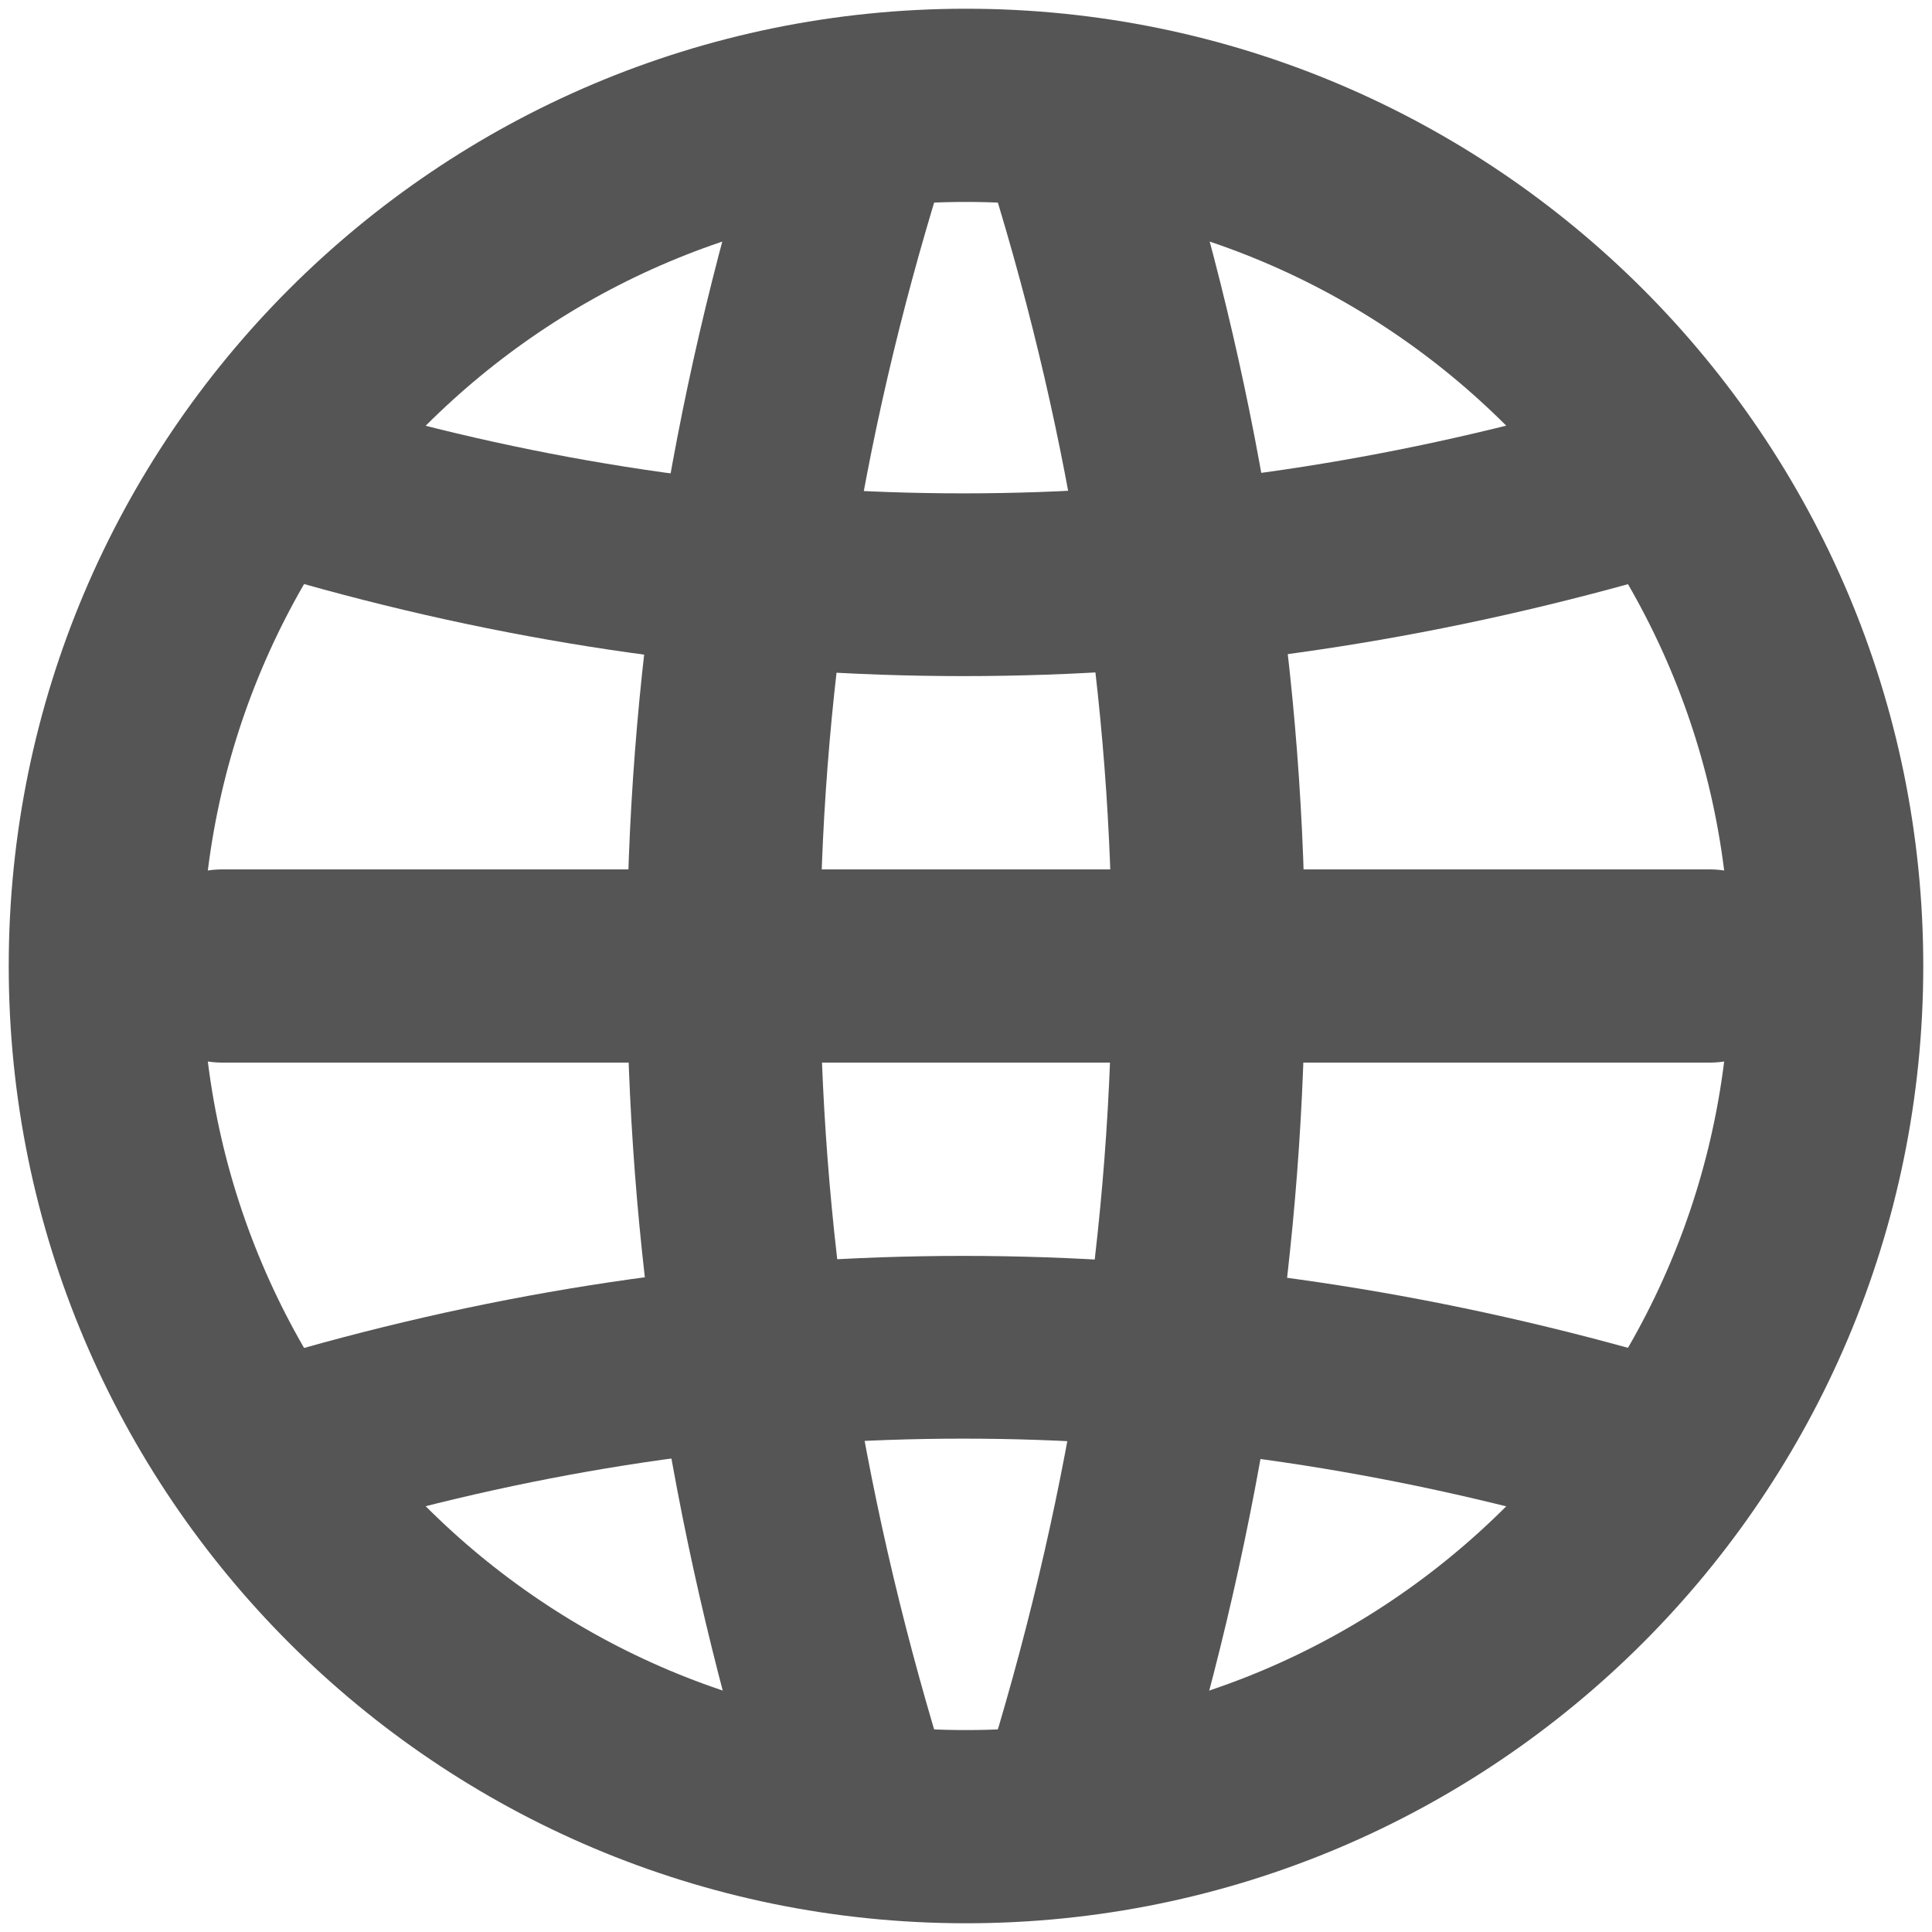
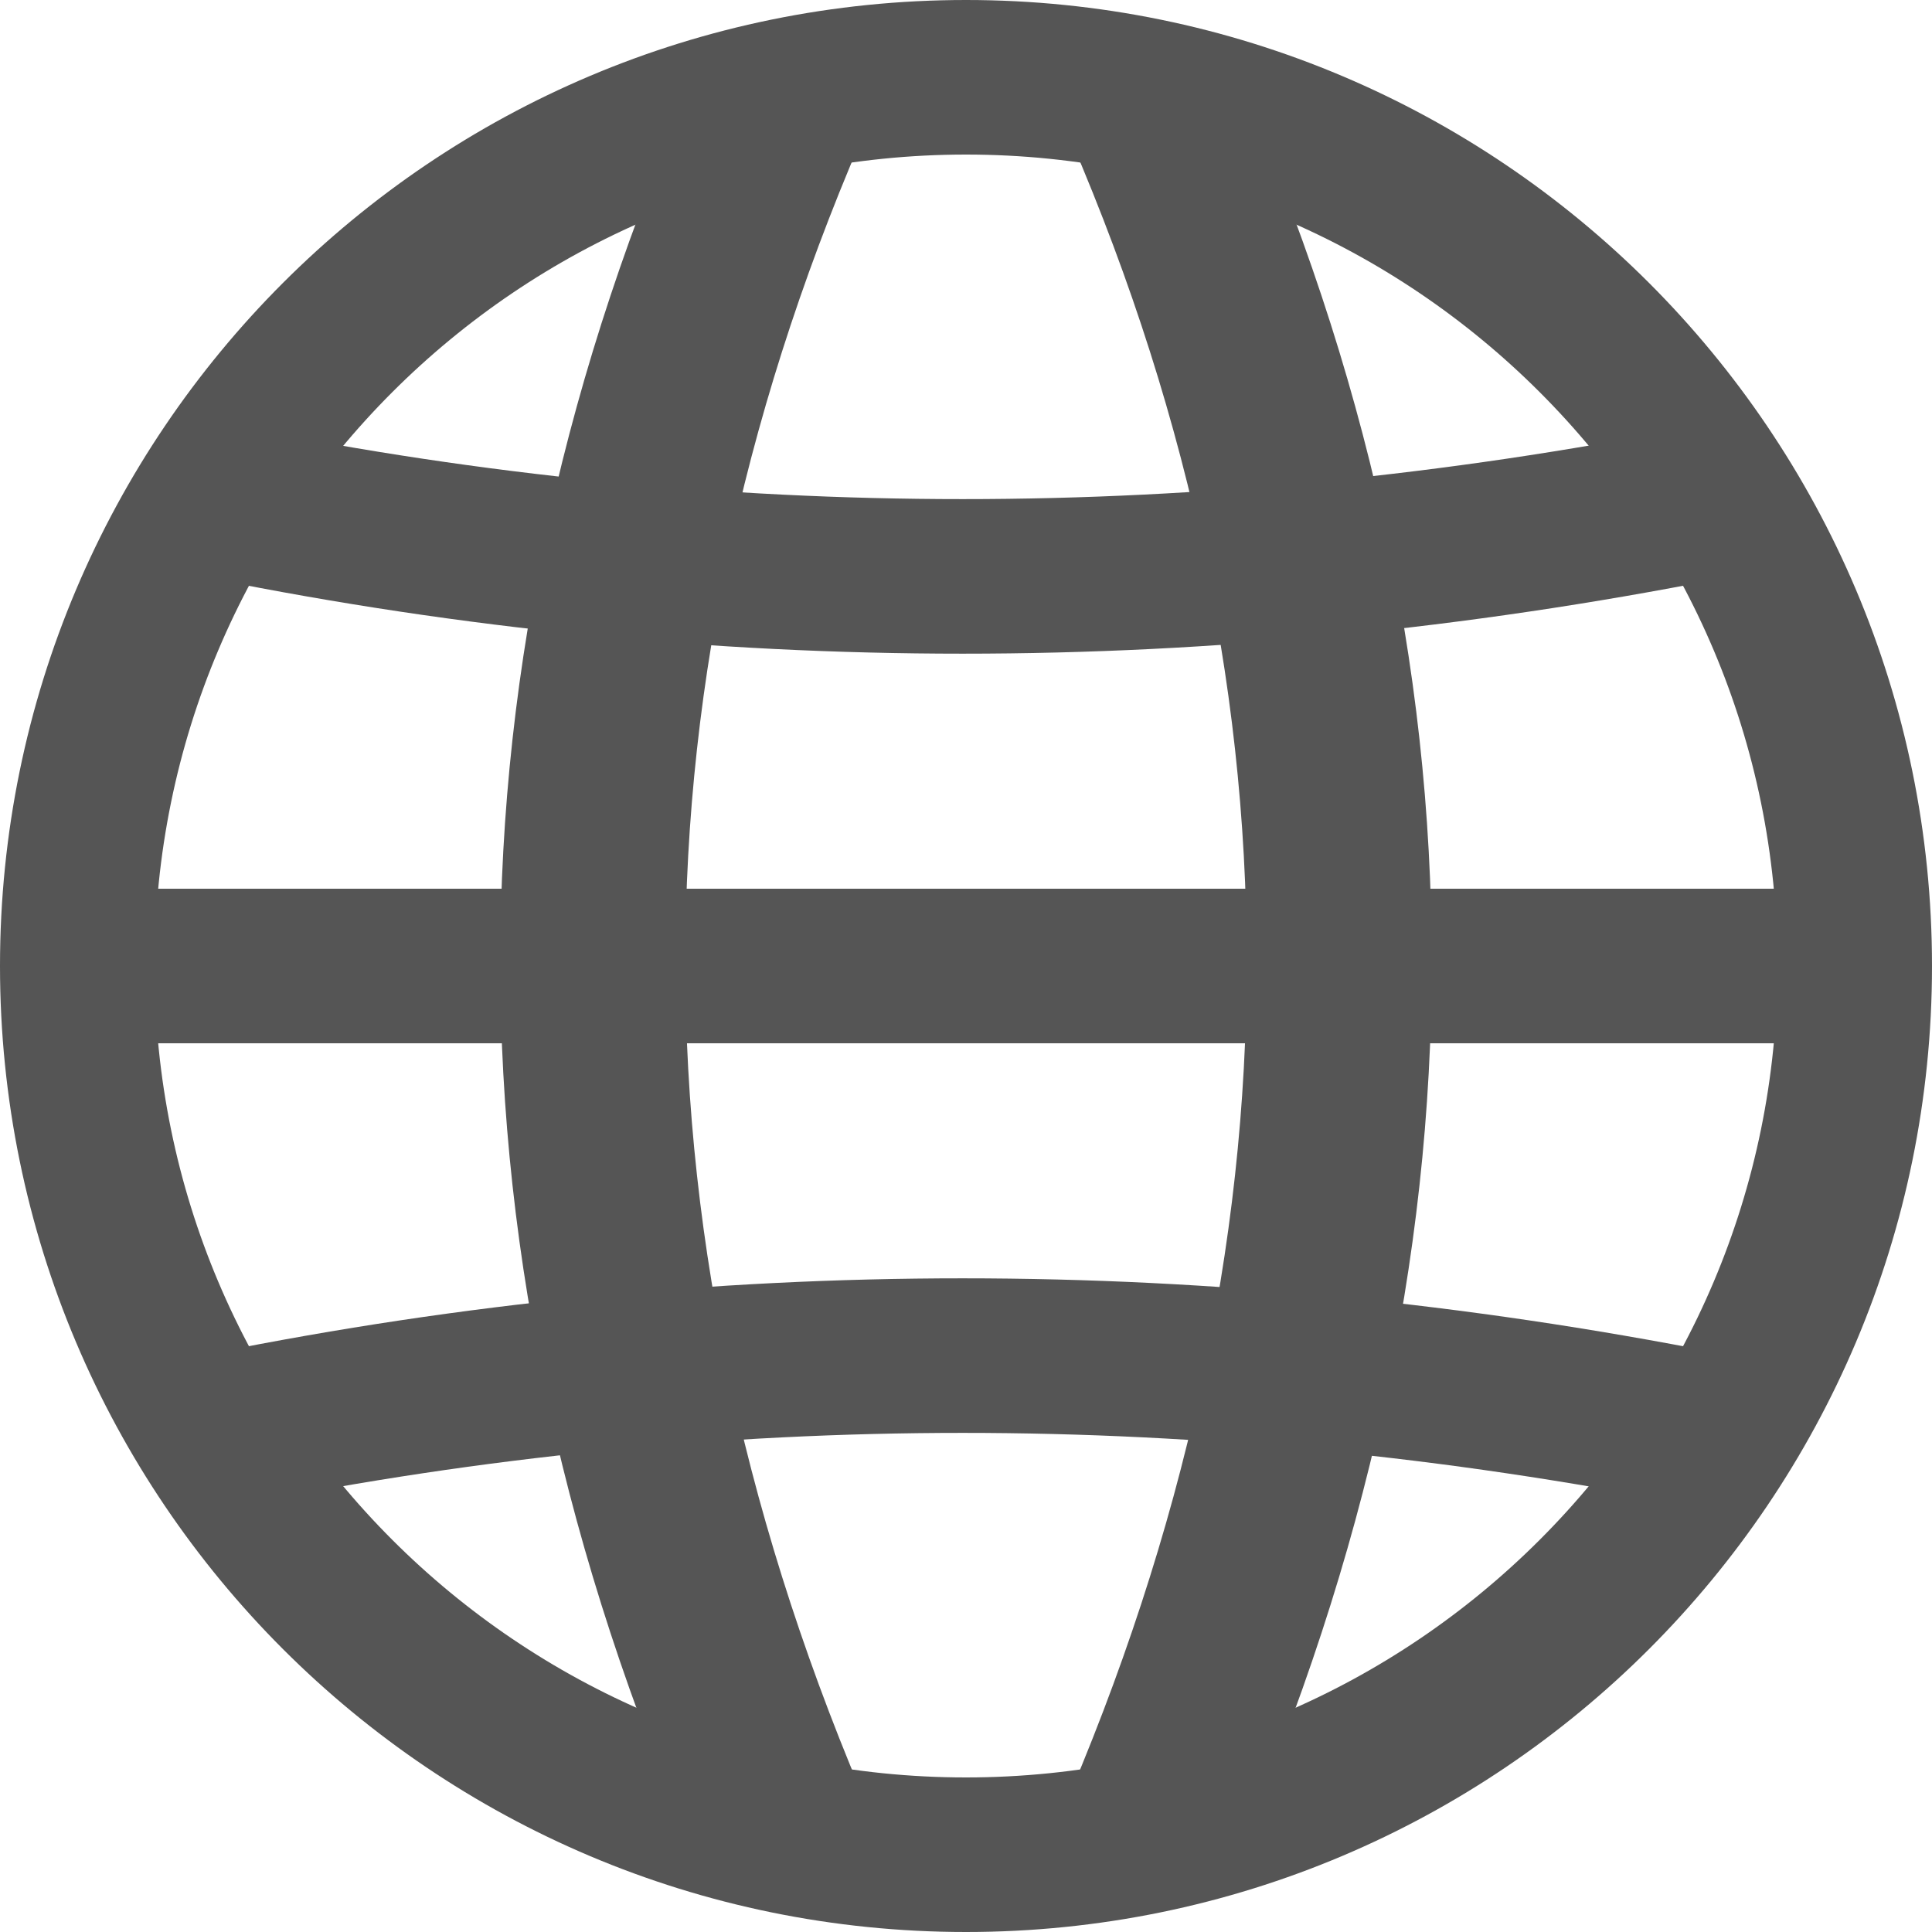
<svg xmlns="http://www.w3.org/2000/svg" width="50mm" height="50mm" viewBox="0 0 50 50" version="1.1" id="svg1">
  <defs id="defs1" />
-   <circle style="fill:none;stroke:#555555;stroke-width:5;stroke-linejoin:round;stroke-dasharray:none;stroke-opacity:1" id="path3" cx="25" cy="25" r="22.274" />
-   <g id="g6" transform="matrix(1,0,0,0.8946985,-9.235489e-4,2.707709)" style="stroke-width:5.286;stroke-dasharray:none">
-     <path style="fill:none;stroke:#555555;stroke-width:5.286;stroke-linecap:butt;stroke-linejoin:round;stroke-dasharray:none;stroke-opacity:1" d="m 8.592,38.508 c 10.84,-3.418 21.784,-3.418 32.832,0" id="path4" />
-     <path style="fill:none;stroke:#555555;stroke-width:5.286;stroke-linecap:butt;stroke-linejoin:round;stroke-dasharray:none;stroke-opacity:1" d="m 8.592,11.324 c 10.84,3.418 21.784,3.418 32.832,0" id="path4-0" />
+   <circle style="fill:none;stroke:#555555;stroke-width:4;stroke-linejoin:round;stroke-dasharray:none;stroke-opacity:1" id="path3" cx="25" cy="25" r="23" />
+   <g id="g1" transform="translate(-6.3663061e-4)">
+     <path style="fill:none;stroke:#555555;stroke-width:4;stroke-linecap:butt;stroke-linejoin:round;stroke-dasharray:none;stroke-opacity:1" d="m 5.918,36.979 c 12.603,-2.528 25.327,-2.528 38.173,0" id="path4" />
+     <path style="fill:none;stroke:#555555;stroke-width:4;stroke-linecap:butt;stroke-linejoin:round;stroke-dasharray:none;stroke-opacity:1" d="m 5.918,13.021 c 12.603,2.528 25.327,2.528 38.173,0" id="path4-0" />
  </g>
-   <path style="fill:none;stroke:#555555;stroke-width:5;stroke-linecap:round;stroke-linejoin:round;stroke-dasharray:none;stroke-opacity:1" d="M 5.754,25 H 44.246" id="path5" />
-   <g id="g7" transform="translate(0,-2.3643769e-4)">
-     <path style="fill:none;stroke:#555555;stroke-width:5;stroke-linecap:butt;stroke-linejoin:round;stroke-dasharray:none;stroke-opacity:1" d="m 21.946,3.984 c -4.298,13.881 -4.298,27.896 0,42.044" id="path4-5-6-6-3" />
-     <path style="fill:none;stroke:#555555;stroke-width:5;stroke-linecap:butt;stroke-linejoin:round;stroke-dasharray:none;stroke-opacity:1" d="m 28.054,3.984 c 4.298,13.881 4.298,27.896 0,42.044" id="path4-5-6-6-3-6" />
+   <path style="fill:none;stroke:#555555;stroke-width:4;stroke-linecap:square;stroke-linejoin:round;stroke-dasharray:none;stroke-opacity:1" d="M 3.259,25 H 46.741" id="path5" />
+   <g id="g7" transform="matrix(1.538737,0,0,1.073417,-13.46843,-1.838267)" style="stroke-width:3.112;stroke-dasharray:none">
+     <path style="fill:none;stroke:#555555;stroke-width:3.112;stroke-linecap:butt;stroke-linejoin:round;stroke-dasharray:none;stroke-opacity:1" d="m 21.946,3.984 c -4.298,13.881 -4.298,27.896 0,42.044" id="path4-5-6-6-3" />
+     <path style="fill:none;stroke:#555555;stroke-width:3.112;stroke-linecap:butt;stroke-linejoin:round;stroke-dasharray:none;stroke-opacity:1" d="m 28.054,3.984 c 4.298,13.881 4.298,27.896 0,42.044" id="path4-5-6-6-3-6" />
  </g>
</svg>
